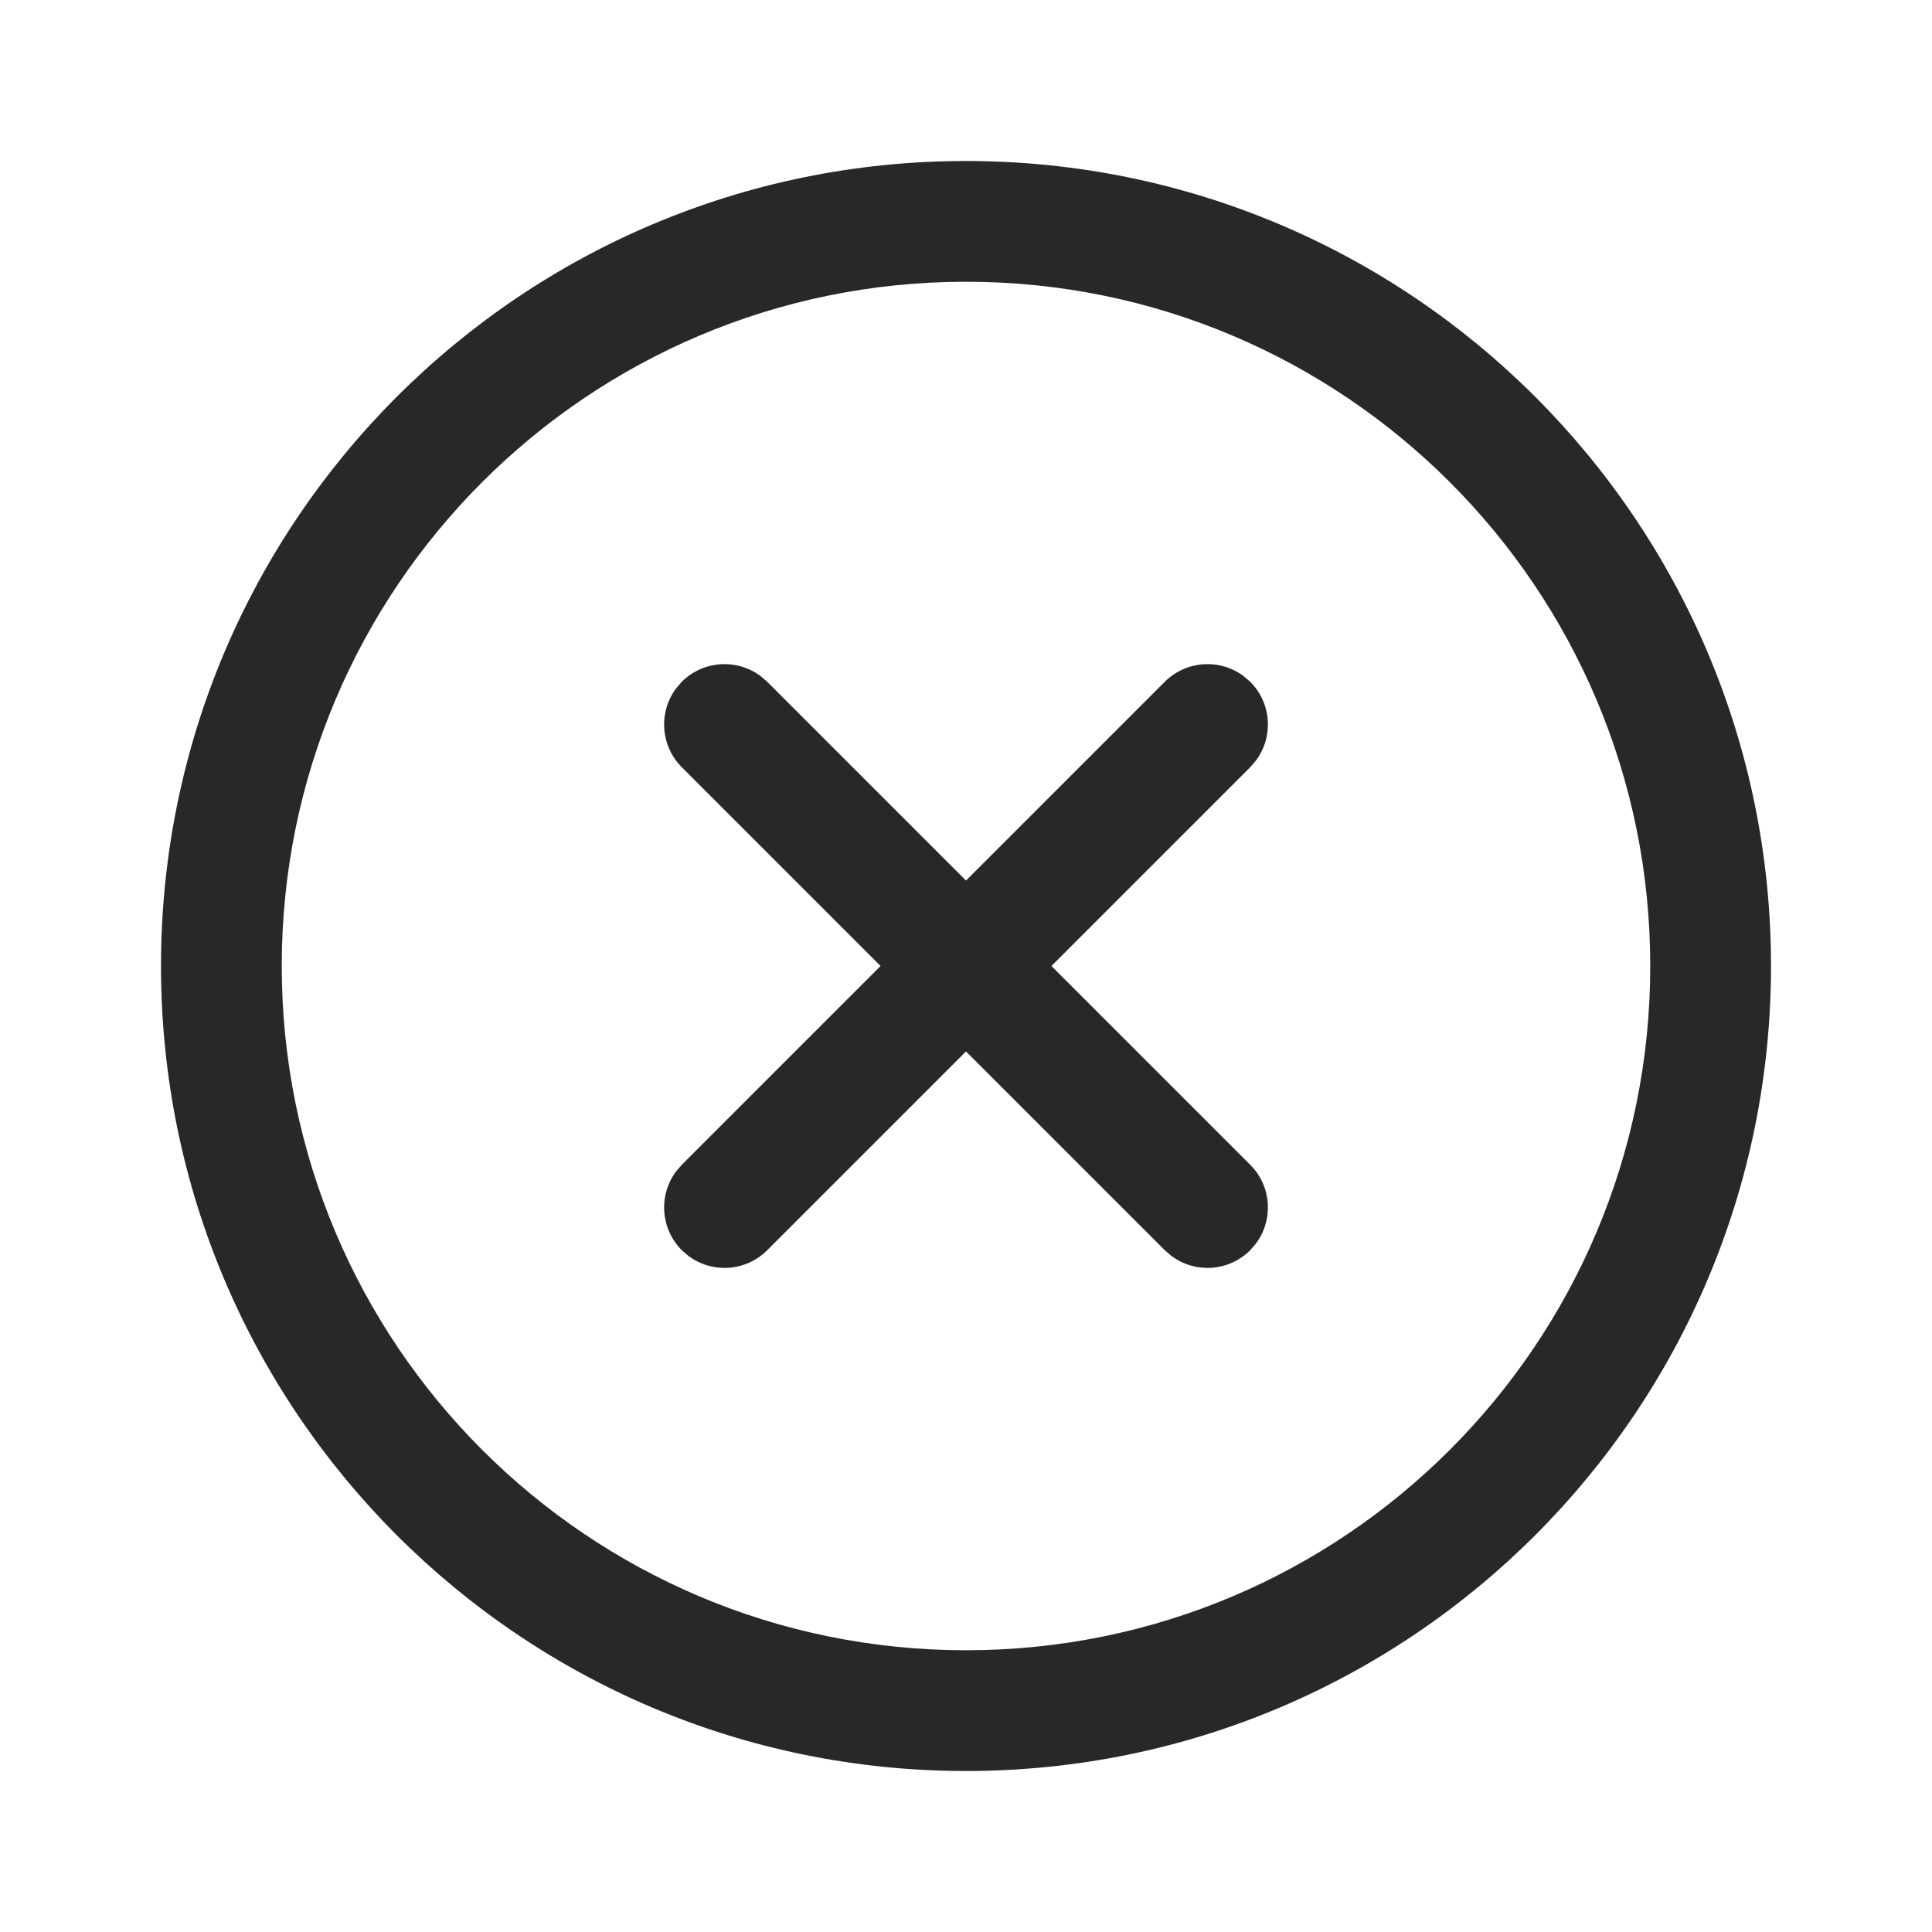
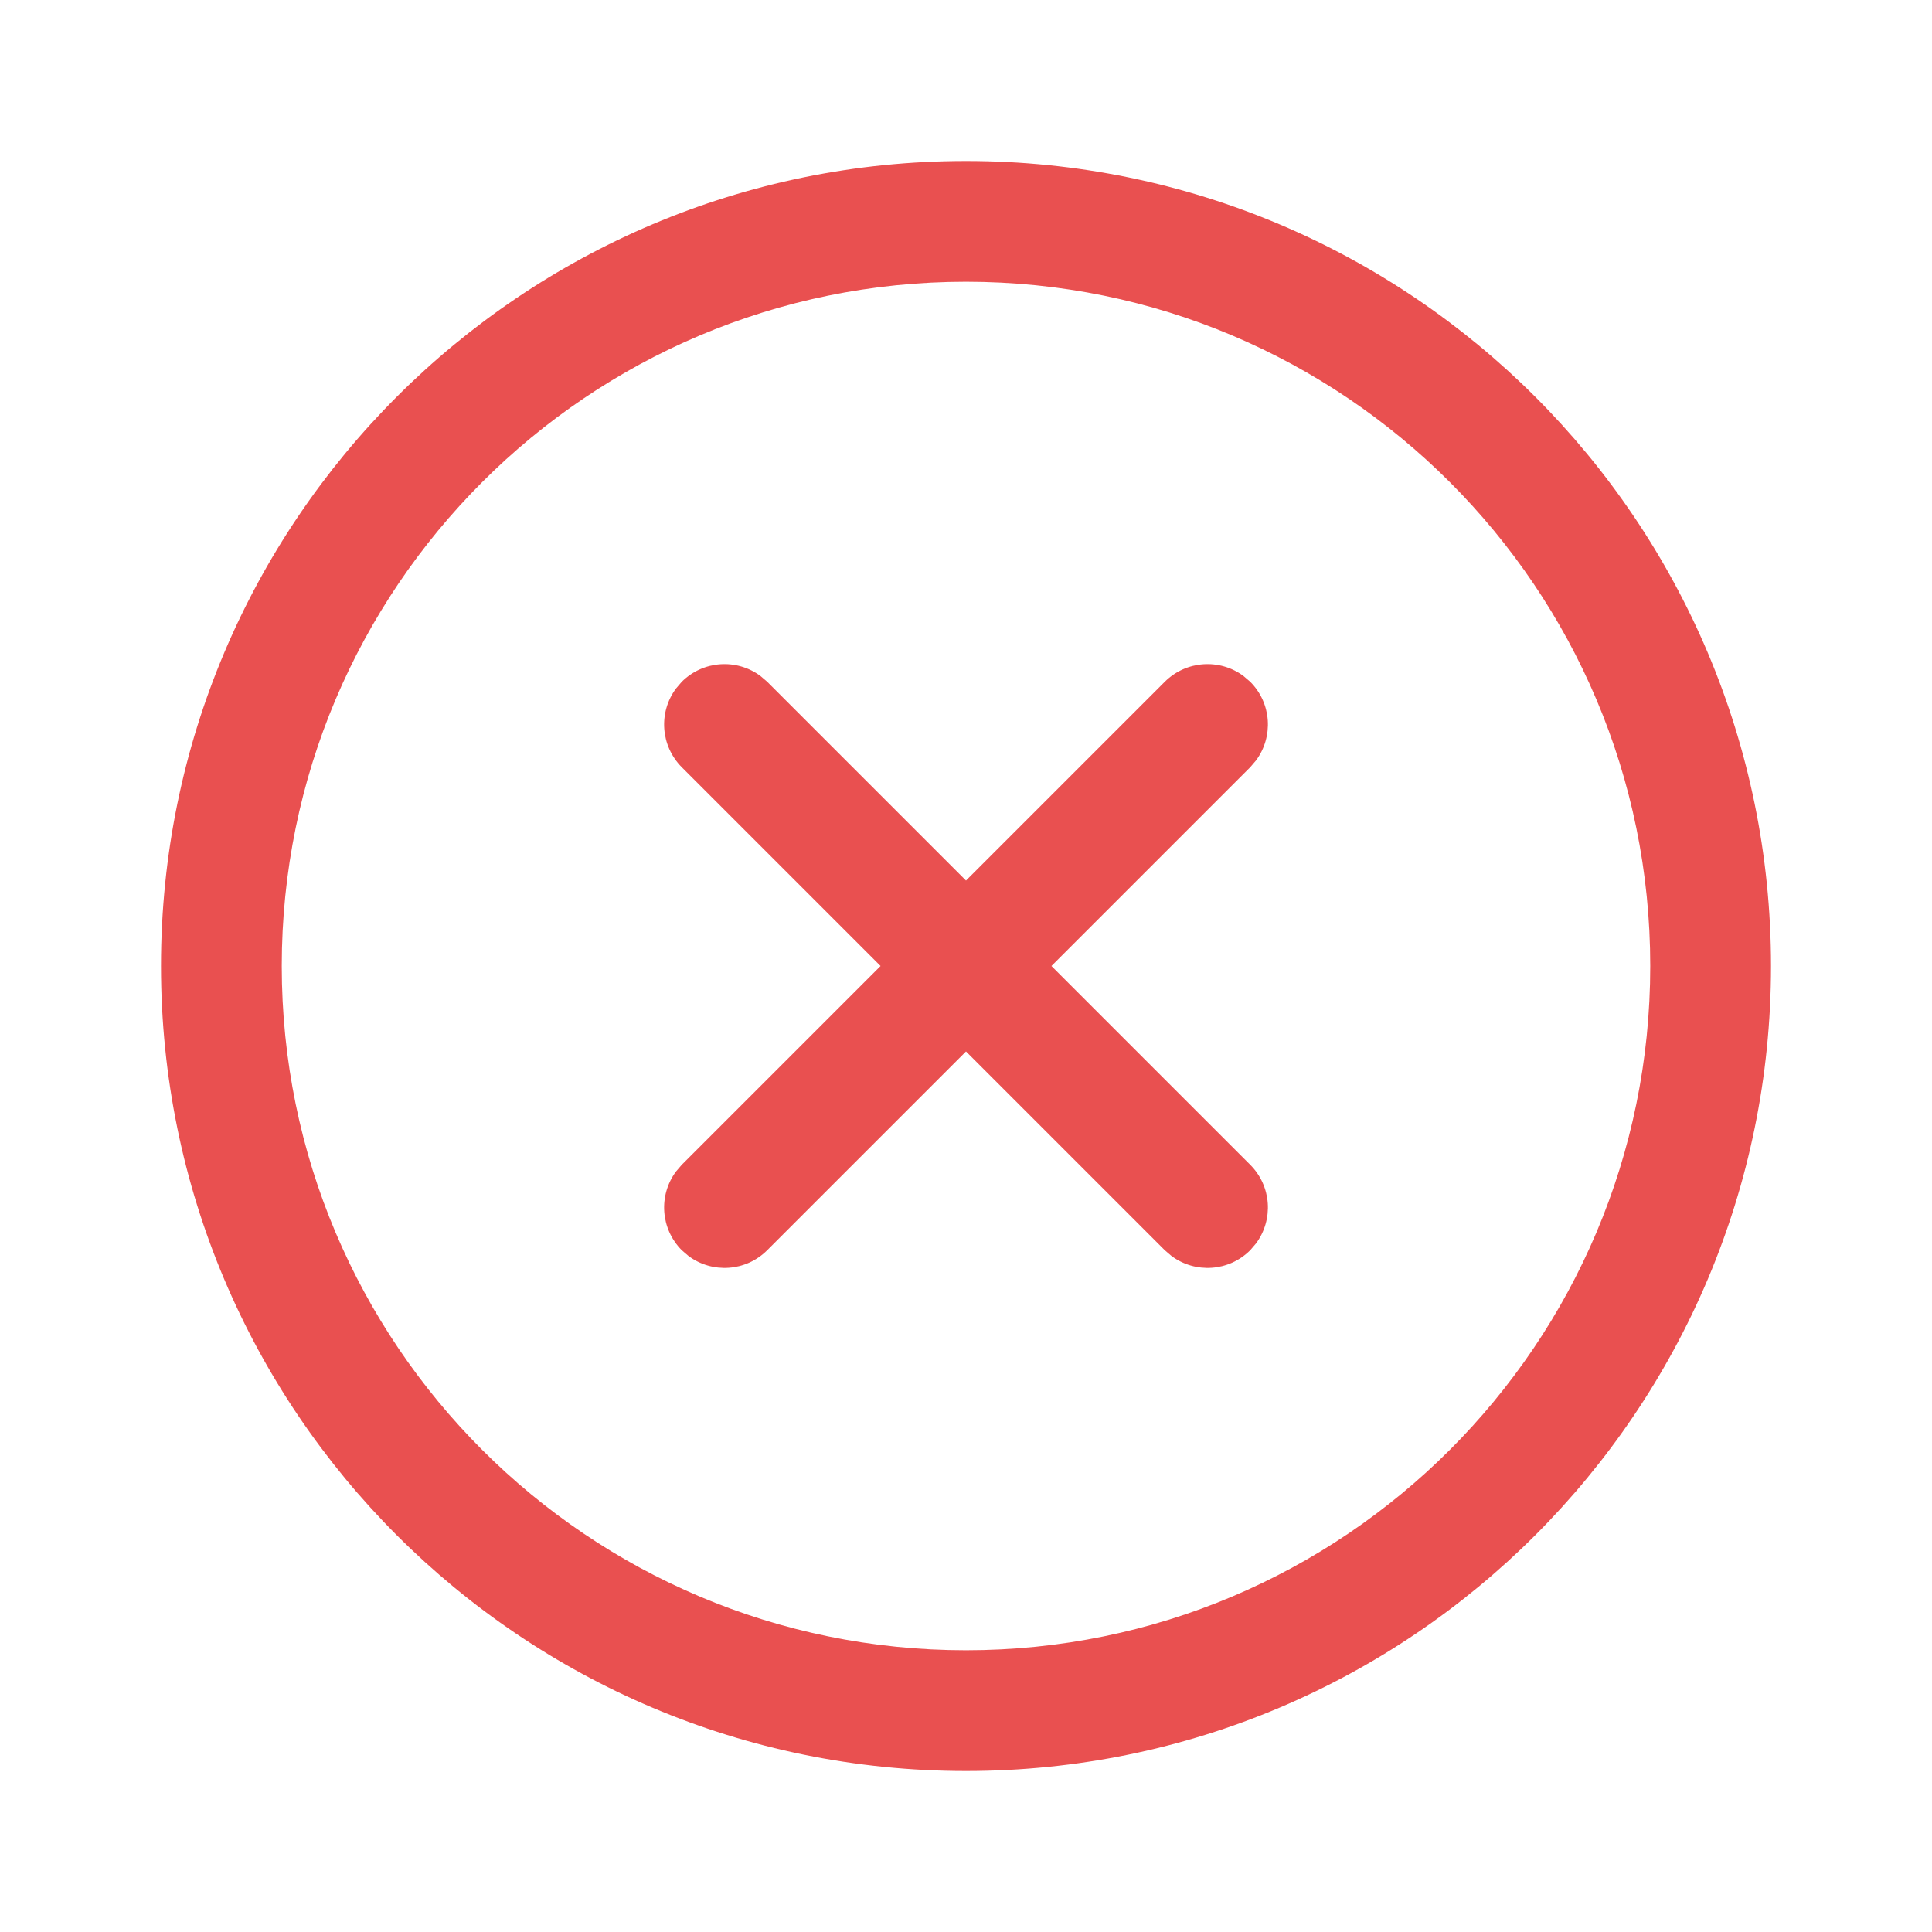
<svg xmlns="http://www.w3.org/2000/svg" width="18" height="18" viewBox="0 0 18 18" fill="none">
-   <path d="M9 1.5C13.142 1.5 16.5 4.858 16.5 9C16.5 13.142 13.142 16.5 9 16.5C4.858 16.5 1.5 13.142 1.5 9C1.5 4.858 4.858 1.5 9 1.5ZM9 2.625C5.479 2.625 2.625 5.479 2.625 9C2.625 12.521 5.479 15.375 9 15.375C12.521 15.375 15.375 12.521 15.375 9C15.375 5.479 12.521 2.625 9 2.625ZM11.585 6.298L11.648 6.352C11.848 6.552 11.866 6.864 11.702 7.085L11.648 7.148L9.796 9L11.648 10.852C11.848 11.052 11.866 11.364 11.702 11.585L11.648 11.648C11.448 11.848 11.136 11.866 10.915 11.702L10.852 11.648L9 9.796L7.148 11.648C6.948 11.848 6.636 11.866 6.415 11.702L6.352 11.648C6.153 11.448 6.134 11.136 6.298 10.915L6.352 10.852L8.204 9L6.352 7.148C6.153 6.948 6.134 6.636 6.298 6.415L6.352 6.352C6.552 6.153 6.864 6.134 7.085 6.298L7.148 6.352L9 8.204L10.852 6.352C11.052 6.153 11.364 6.134 11.585 6.298Z" fill="#282828" />
+   <path d="M9 1.5C13.142 1.5 16.5 4.858 16.5 9C16.5 13.142 13.142 16.5 9 16.5C4.858 16.5 1.5 13.142 1.5 9C1.5 4.858 4.858 1.5 9 1.5ZM9 2.625C5.479 2.625 2.625 5.479 2.625 9C2.625 12.521 5.479 15.375 9 15.375C12.521 15.375 15.375 12.521 15.375 9C15.375 5.479 12.521 2.625 9 2.625ZM11.585 6.298L11.648 6.352C11.848 6.552 11.866 6.864 11.702 7.085L11.648 7.148L9.796 9L11.648 10.852C11.848 11.052 11.866 11.364 11.702 11.585L11.648 11.648C11.448 11.848 11.136 11.866 10.915 11.702L10.852 11.648L9 9.796L7.148 11.648C6.948 11.848 6.636 11.866 6.415 11.702L6.352 11.648C6.153 11.448 6.134 11.136 6.298 10.915L6.352 10.852L8.204 9L6.352 7.148C6.153 6.948 6.134 6.636 6.298 6.415L6.352 6.352C6.552 6.153 6.864 6.134 7.085 6.298L7.148 6.352L9 8.204L10.852 6.352C11.052 6.153 11.364 6.134 11.585 6.298Z" fill="#E95050" />
</svg>
